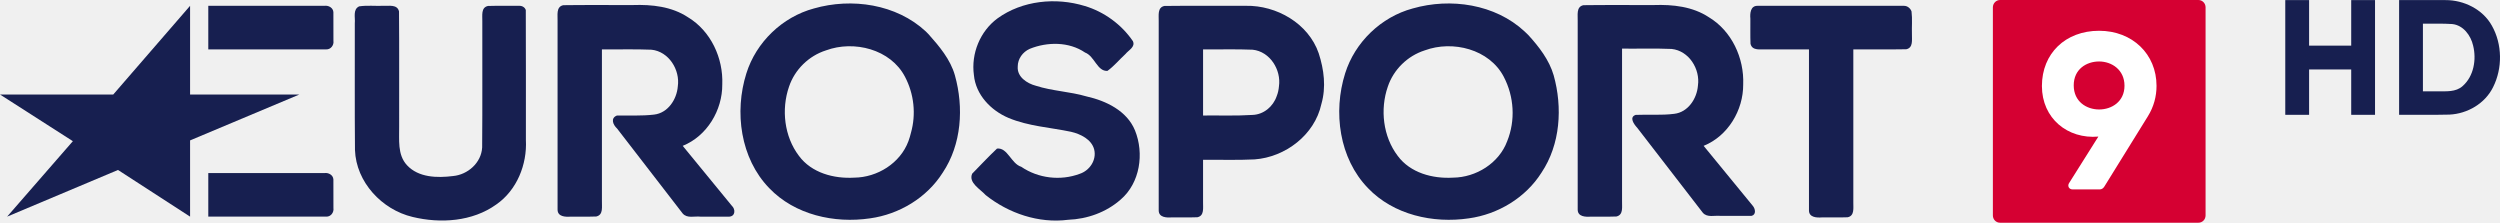
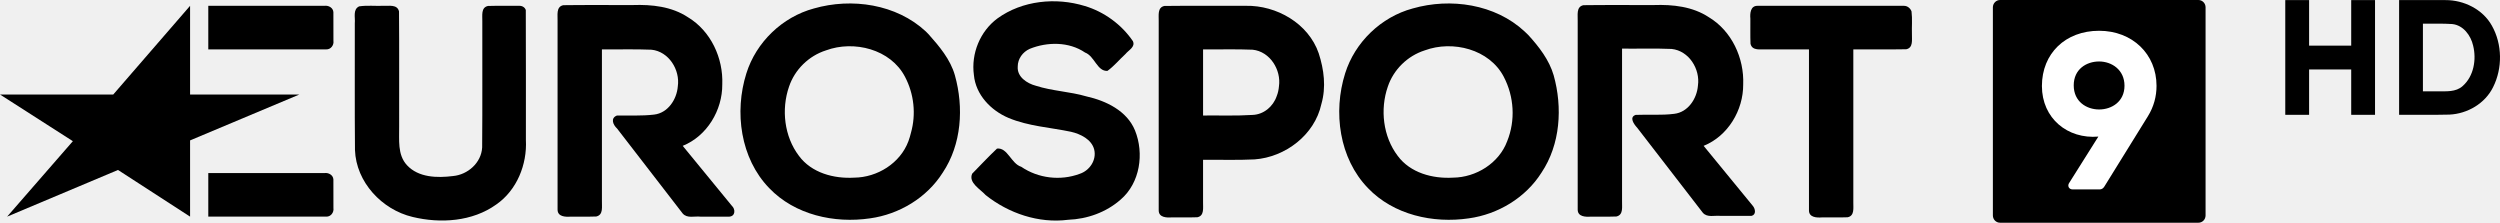
<svg xmlns="http://www.w3.org/2000/svg" version="1.1" viewBox="0 0 706.53 62.941">
-   <g transform="translate(-.0015268 -6e-4)" fill="#171f50">
-     <g transform="matrix(1.5724,0,0,1.5724,511.36,-943.18)" color="#000000">
+   <g transform="translate(-.0015268 -6e-4)">
+     <g transform="matrix(1.5724,0,0,1.5724,511.36,-943.18)">
      <path d="m105.99 599.84v20.629c3.02-0.017 6.04 0.038 9.06-0.036 3.221-0.153 6.397-2 7.834-4.94 1.717-3.417 1.661-7.715-0.224-11.05-1.636-2.945-5.04-4.608-8.346-4.591-2.773-0.017-5.547-3e-3 -8.32-8e-3zm4.28 4.254c1.754 0.026 3.514-0.062 5.264 0.063 1.994 0.201 3.349 2.053 3.763 3.889 0.62 2.505 0.113 5.498-1.89 7.26-1.233 1.107-2.964 0.933-4.496 0.939h-2.641v-12.152z" />
      <path d="m85.53 599.85v20.621h4.281v-8.152h7.57v8.152h4.281v-20.621h-4.281v8.188h-7.57v-8.188z" />
    </g>
    <g transform="matrix(.95405 0 0 .95405 -1.515 -.027)">
      <path d="m57.895 64.201c-7.117-4.609-14.234-9.217-21.35-13.826-10.949 4.609-21.897 9.217-32.846 13.826 6.491-7.451 12.982-14.901 19.473-22.352-7.195-4.609-14.39-9.217-21.584-13.826h33.55c7.586-8.757 15.172-17.513 22.757-26.27v26.27h32.377l-32.377 13.596v22.583z" />
      <path d="m98.248 14.658c1.339 0.054 2.314-1.279 2.111-2.545-7e-3 -2.833 0.014-5.666-0.011-8.499-0.093-1.306-1.451-2.035-2.65-1.861h-34.408v12.904h34.957z" />
      <path d="m98.248 64.201c1.339 0.054 2.314-1.279 2.111-2.545-7e-3 -2.833 0.014-5.666-0.011-8.499-0.093-1.306-1.451-2.035-2.65-1.861h-34.408v12.904h34.957z" />
      <path d="m565.6 1.753h-43.4c-2.097-0.028-2.248 2.249-2.111 3.809 0.027 2.48-0.055 4.965 0.043 7.441 0.504 2.15 2.957 1.582 4.592 1.654h12.726v47.7c0 2.09 2.293 2.196 3.846 2.074 2.535-0.027 5.076 0.054 7.608-0.042 2.112-0.432 1.643-2.807 1.684-4.398v-45.33c5.225-0.028 10.456 0.055 15.677-0.042 2.112-0.432 1.643-2.807 1.684-4.398-0.076-2.265 0.154-4.573-0.12-6.811-0.331-0.925-1.216-1.667-2.226-1.654z" />
      <path d="m392.22 15.81c-3.04-8.838-12.48-14.243-21.59-14.06-8.04 0.028-16.09-0.056-24.12 0.042-2.12 0.436-1.64 2.823-1.684 4.419v56.14c1e-4 2.098 2.306 2.195 3.862 2.074 2.53-0.028 5.065 0.055 7.592-0.042 2.12-0.436 1.64-2.823 1.684-4.419v-12.591c5.086-0.06 10.181 0.134 15.261-0.126 9.132-0.662 17.819-7.286 19.789-16.406 1.436-4.961 0.787-10.199-0.797-15.04zm-12.434 12.674c-1.034 3.084-3.848 5.474-7.156 5.588-4.88 0.312-9.776 0.119-14.663 0.173v-19.587c4.898 0.053 9.805-0.114 14.697 0.097 5.12 0.539 8.491 5.946 7.782 10.845-0.086 0.985-0.288 1.966-0.66 2.884z" />
      <path d="m303.07 19.727c-0.258 3.07 2.752 5.02 5.364 5.703 4.874 1.57 10.07 1.713 14.986 3.154 5.811 1.302 11.997 4.254 14.388 10.09 2.747 6.816 1.503 15.524-4.239 20.458-4.264 3.776-9.911 5.793-15.575 6-8.714 1.132-17.644-1.91-24.441-7.328-1.549-1.73-5.148-3.638-3.988-6.319 2.438-2.493 4.833-5.05 7.364-7.444 3.139-0.37 4.177 4.477 7.181 5.394 4.995 3.427 11.619 4.214 17.278 2.097 2.968-0.958 5.087-4.083 4.327-7.215-0.766-3.01-4.076-4.61-6.876-5.251-6.173-1.298-12.629-1.64-18.498-4.105-5.222-2.197-9.725-6.873-10.259-12.707-0.874-6.34 1.829-12.979 7-16.785 7.341-5.308 17.316-6.292 25.867-3.657 5.722 1.712 10.87 5.474 14.231 10.404 0.803 1.732-1.297 2.676-2.201 3.815-1.797 1.642-3.364 3.575-5.336 4.996-3.057 0.19-3.813-4.386-6.63-5.433-4.76-3.252-11.205-3.2-16.404-1.094-2.058 0.926-3.531 2.928-3.544 5.223z" />
      <path d="m275.85 9.358c-8.73-8.123-21.95-10.04-33.17-6.819-9.356 2.52-17.11 9.992-20 19.233-3.604 11.424-1.779 25.17 6.776 33.987 7.578 7.924 19.292 10.51 29.872 8.948 8.659-1.2 16.805-6.098 21.512-13.529 5.613-8.383 6.28-19.319 3.611-28.848-1.34-4.715-4.614-8.584-7.818-12.177-0.258-0.269-0.52-0.534-0.785-0.796zm-5.161 32.491c-2.428 6.527-9.211 10.736-16.06 10.803-6.03 0.354-12.635-1.392-16.374-6.452-4.358-5.728-5.269-13.781-2.932-20.508 1.701-5.069 5.849-9.116 10.938-10.741 8.294-3.064 19.15-0.356 23.416 7.835 2.662 5.062 3.323 11.06 1.76 16.573-0.205 0.843-0.449 1.677-0.749 2.49z" />
      <path d="m453.22 9.358c-8.73-8.123-21.95-10.04-33.17-6.819-9.35 2.52-17.11 9.992-20 19.234-3.604 11.424-1.779 25.17 6.776 33.987 7.578 7.924 19.292 10.51 29.872 8.948 8.659-1.2 16.805-6.098 21.512-13.529 5.613-8.383 6.28-19.319 3.611-28.848-1.33-4.557-4.338-8.44-7.492-11.904-0.36-0.367-0.731-0.723-1.112-1.069zm-5.161 32.491c-2.428 6.527-9.211 10.736-16.06 10.803-6.03 0.354-12.635-1.392-16.374-6.452-4.358-5.728-5.269-13.781-2.932-20.508 1.701-5.069 5.849-9.116 10.938-10.741 8.294-3.064 19.15-0.356 23.416 7.835 3.066 5.873 3.494 12.9 1.01 19.06z" />
      <path d="m155.49 1.753c-3.114 0.027-6.233-0.054-9.343 0.042-2.141 0.447-1.632 2.862-1.684 4.472-0.031 12.481 0.062 24.964-0.048 37.443-0.242 4.538-4.251 8.07-8.649 8.468-4.656 0.583-10.2 0.481-13.622-3.213-2.894-3.143-2.243-7.557-2.315-11.469-0.028-11.363 0.057-22.731-0.043-34.09-0.521-2.178-3.02-1.57-4.672-1.654-2.375 0.087-4.794-0.187-7.137 0.162-1.939 0.924-1.105 3.302-1.287 5 0.033 12.515-0.067 25.03 0.052 37.547 0.33 9.515 7.981 17.681 17.06 19.83 8.259 2 17.73 1.391 24.802-3.693 6.102-4.227 9.157-11.848 8.767-19.13-0.019-12.815 0.039-25.648-0.029-38.452-0.226-0.79-1.053-1.277-1.848-1.264z" />
      <path d="m218.37 60.975c-4.849-5.914-9.697-11.829-14.546-17.743 7.204-2.902 11.777-10.55 11.722-18.212 0.311-7.774-3.382-15.796-10.154-19.876-4.817-3.187-10.697-3.812-16.333-3.62-6.873 0.028-13.751-0.056-20.62 0.042-2.206 0.484-1.605 2.99-1.684 4.647v55.916c5e-3 2.122 2.342 2.189 3.909 2.074 2.514-0.027 5.03 0.054 7.545-0.042 2.206-0.484 1.605-2.99 1.684-4.647v-44.855c4.898 0.054 9.805-0.114 14.697 0.097 5.12 0.539 8.491 5.946 7.782 10.845-0.293 3.871-2.935 7.915-7.04 8.375-3.642 0.433-7.319 0.217-10.978 0.27-2.037 0.78-1.143 2.785 0.026 3.856l19.447 25.18c1.333 1.51 3.475 0.728 5.238 0.922 2.856 1e-4 5.714-3e-3 8.567 3e-3 1.833-0.142 1.852-2.224 0.741-3.229z" />
      <path d="m520.79 60.975c-4.849-5.914-9.697-11.829-14.546-17.743 7.204-2.902 11.777-10.55 11.722-18.212 0.311-7.774-3.382-15.796-10.154-19.876-4.818-3.188-10.699-3.812-16.335-3.62-6.95 0.028-13.906-0.055-20.853 0.042-2.207 0.484-1.604 2.992-1.684 4.649v55.914c5e-3 2.123 2.343 2.189 3.911 2.074 2.514-0.027 5.03 0.054 7.544-0.042 2.207-0.484 1.604-2.992 1.684-4.649v-45.08c4.898 0.054 9.805-0.114 14.697 0.097 5.12 0.539 8.491 5.946 7.782 10.845-0.293 3.871-2.935 7.915-7.04 8.375-3.779 0.482-7.601 0.15-11.394 0.312-2.05 0.673-0.487 2.817 0.443 3.815 6.482 8.392 12.964 16.785 19.446 25.18 1.334 1.51 3.477 0.728 5.24 0.922 3.079-0.017 6.184 0.03 9.243-0.014 1.4-0.409 1.041-2.149 0.297-2.981z" />
    </g>
  </g>
-   <path d="m621.29 62.941h-56.057c-1.127 0-2.022-0.907-2.022-2.051v-58.839c0.01-1.105 0.9-2.051 2.03-2.051h56.057c1.127 0 2.022 0.946 2.022 2.051v58.839c0 1.144-0.894 2.051-2.022 2.051" fill="#d50032" />
+   <path d="m621.29 62.941h-56.057c-1.127 0-2.022-0.907-2.022-2.051v-58.839c0.01-1.105 0.9-2.051 2.03-2.051h56.057c1.127 0 2.022 0.946 2.022 2.051v58.839c0 1.144-0.894 2.051-2.022 2.051" />
  <g transform="matrix(1.3298 0 0 -1.3298 586.06 24.128)" fill="#fff">
    <path d="m0 0c0 3.449 2.715 5.079 5.395 5.079 2.681 0 5.395-1.767 5.395-5.15 0-3.384-2.714-5.05-5.395-5.05-2.68 0-5.395 1.674-5.395 5.121m5.234-10.883-6.252-9.932c-0.333-0.573-0.011-1.297 0.804-1.297h5.704c0.425 0 0.757 0.196 1.01 0.597l9.265 14.955c1.263 2.043 1.832 4.228 1.832 6.461 0 6.743-5.134 11.703-12.202 11.703-7.158 0-12.156-4.827-12.156-11.736v-0.012 0.026-0.014c0-6.908 5.494-11.317 11.995-10.751" fill="#fff" />
  </g>
</svg>
